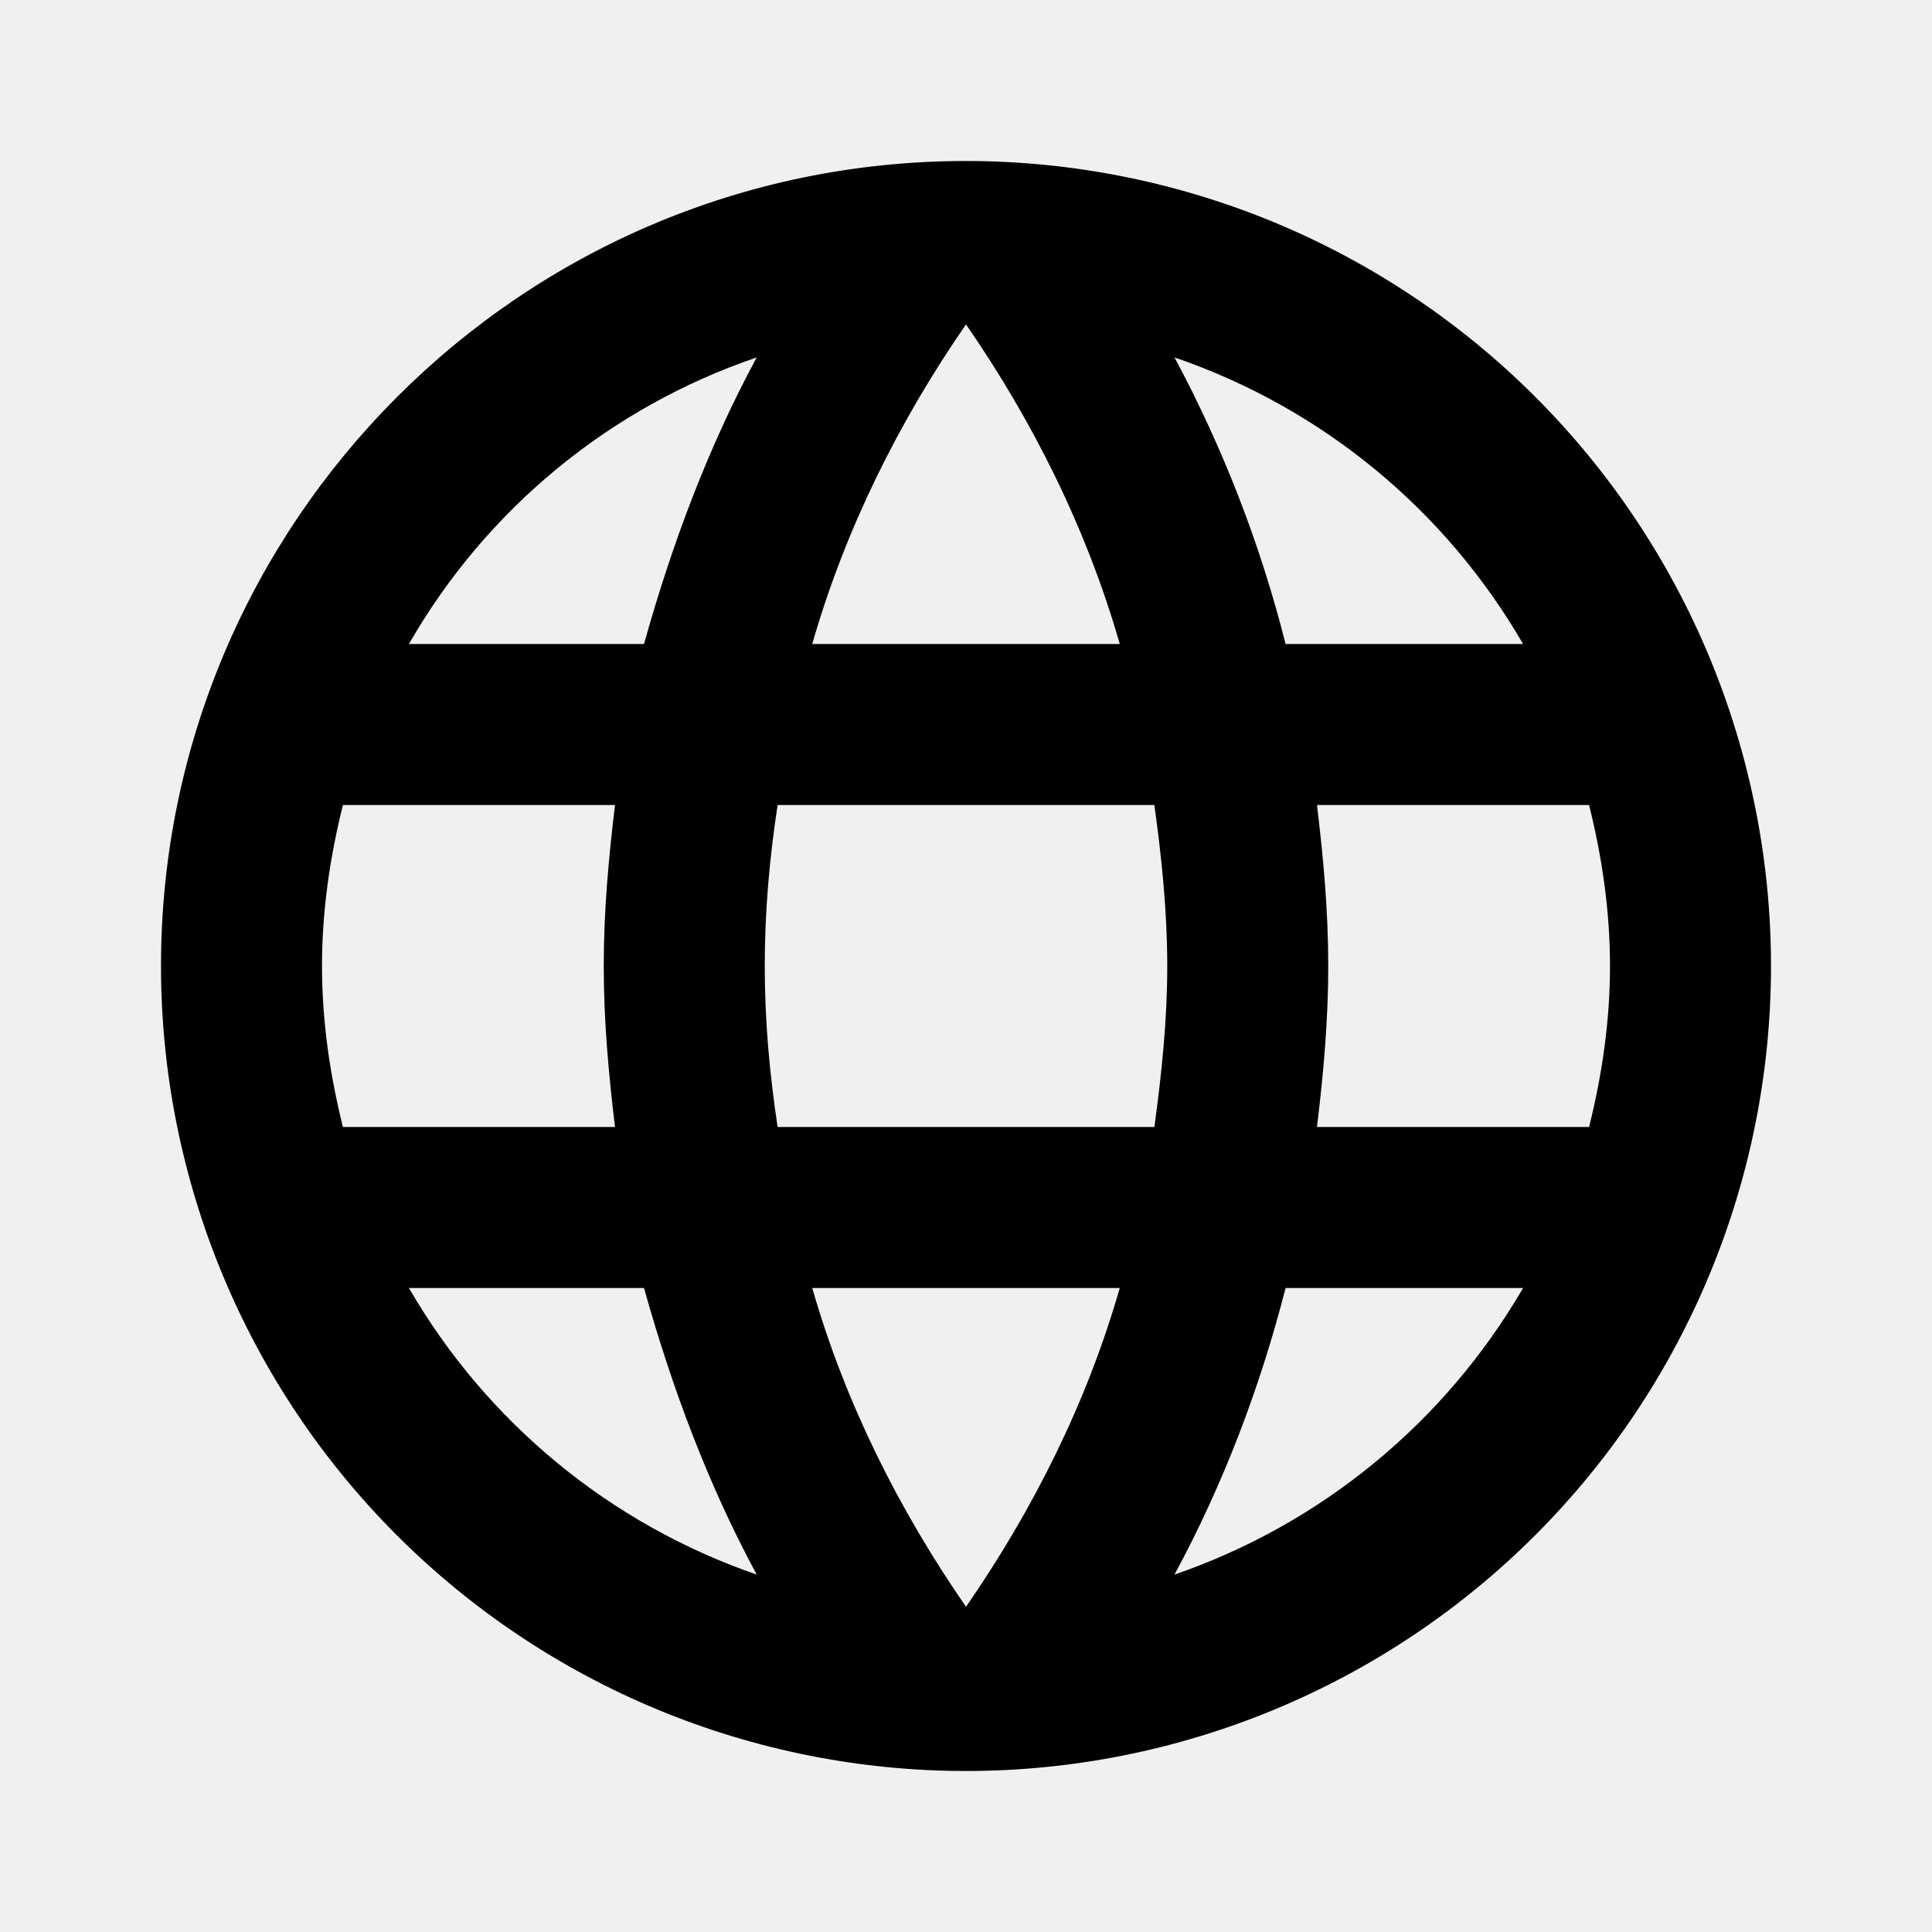
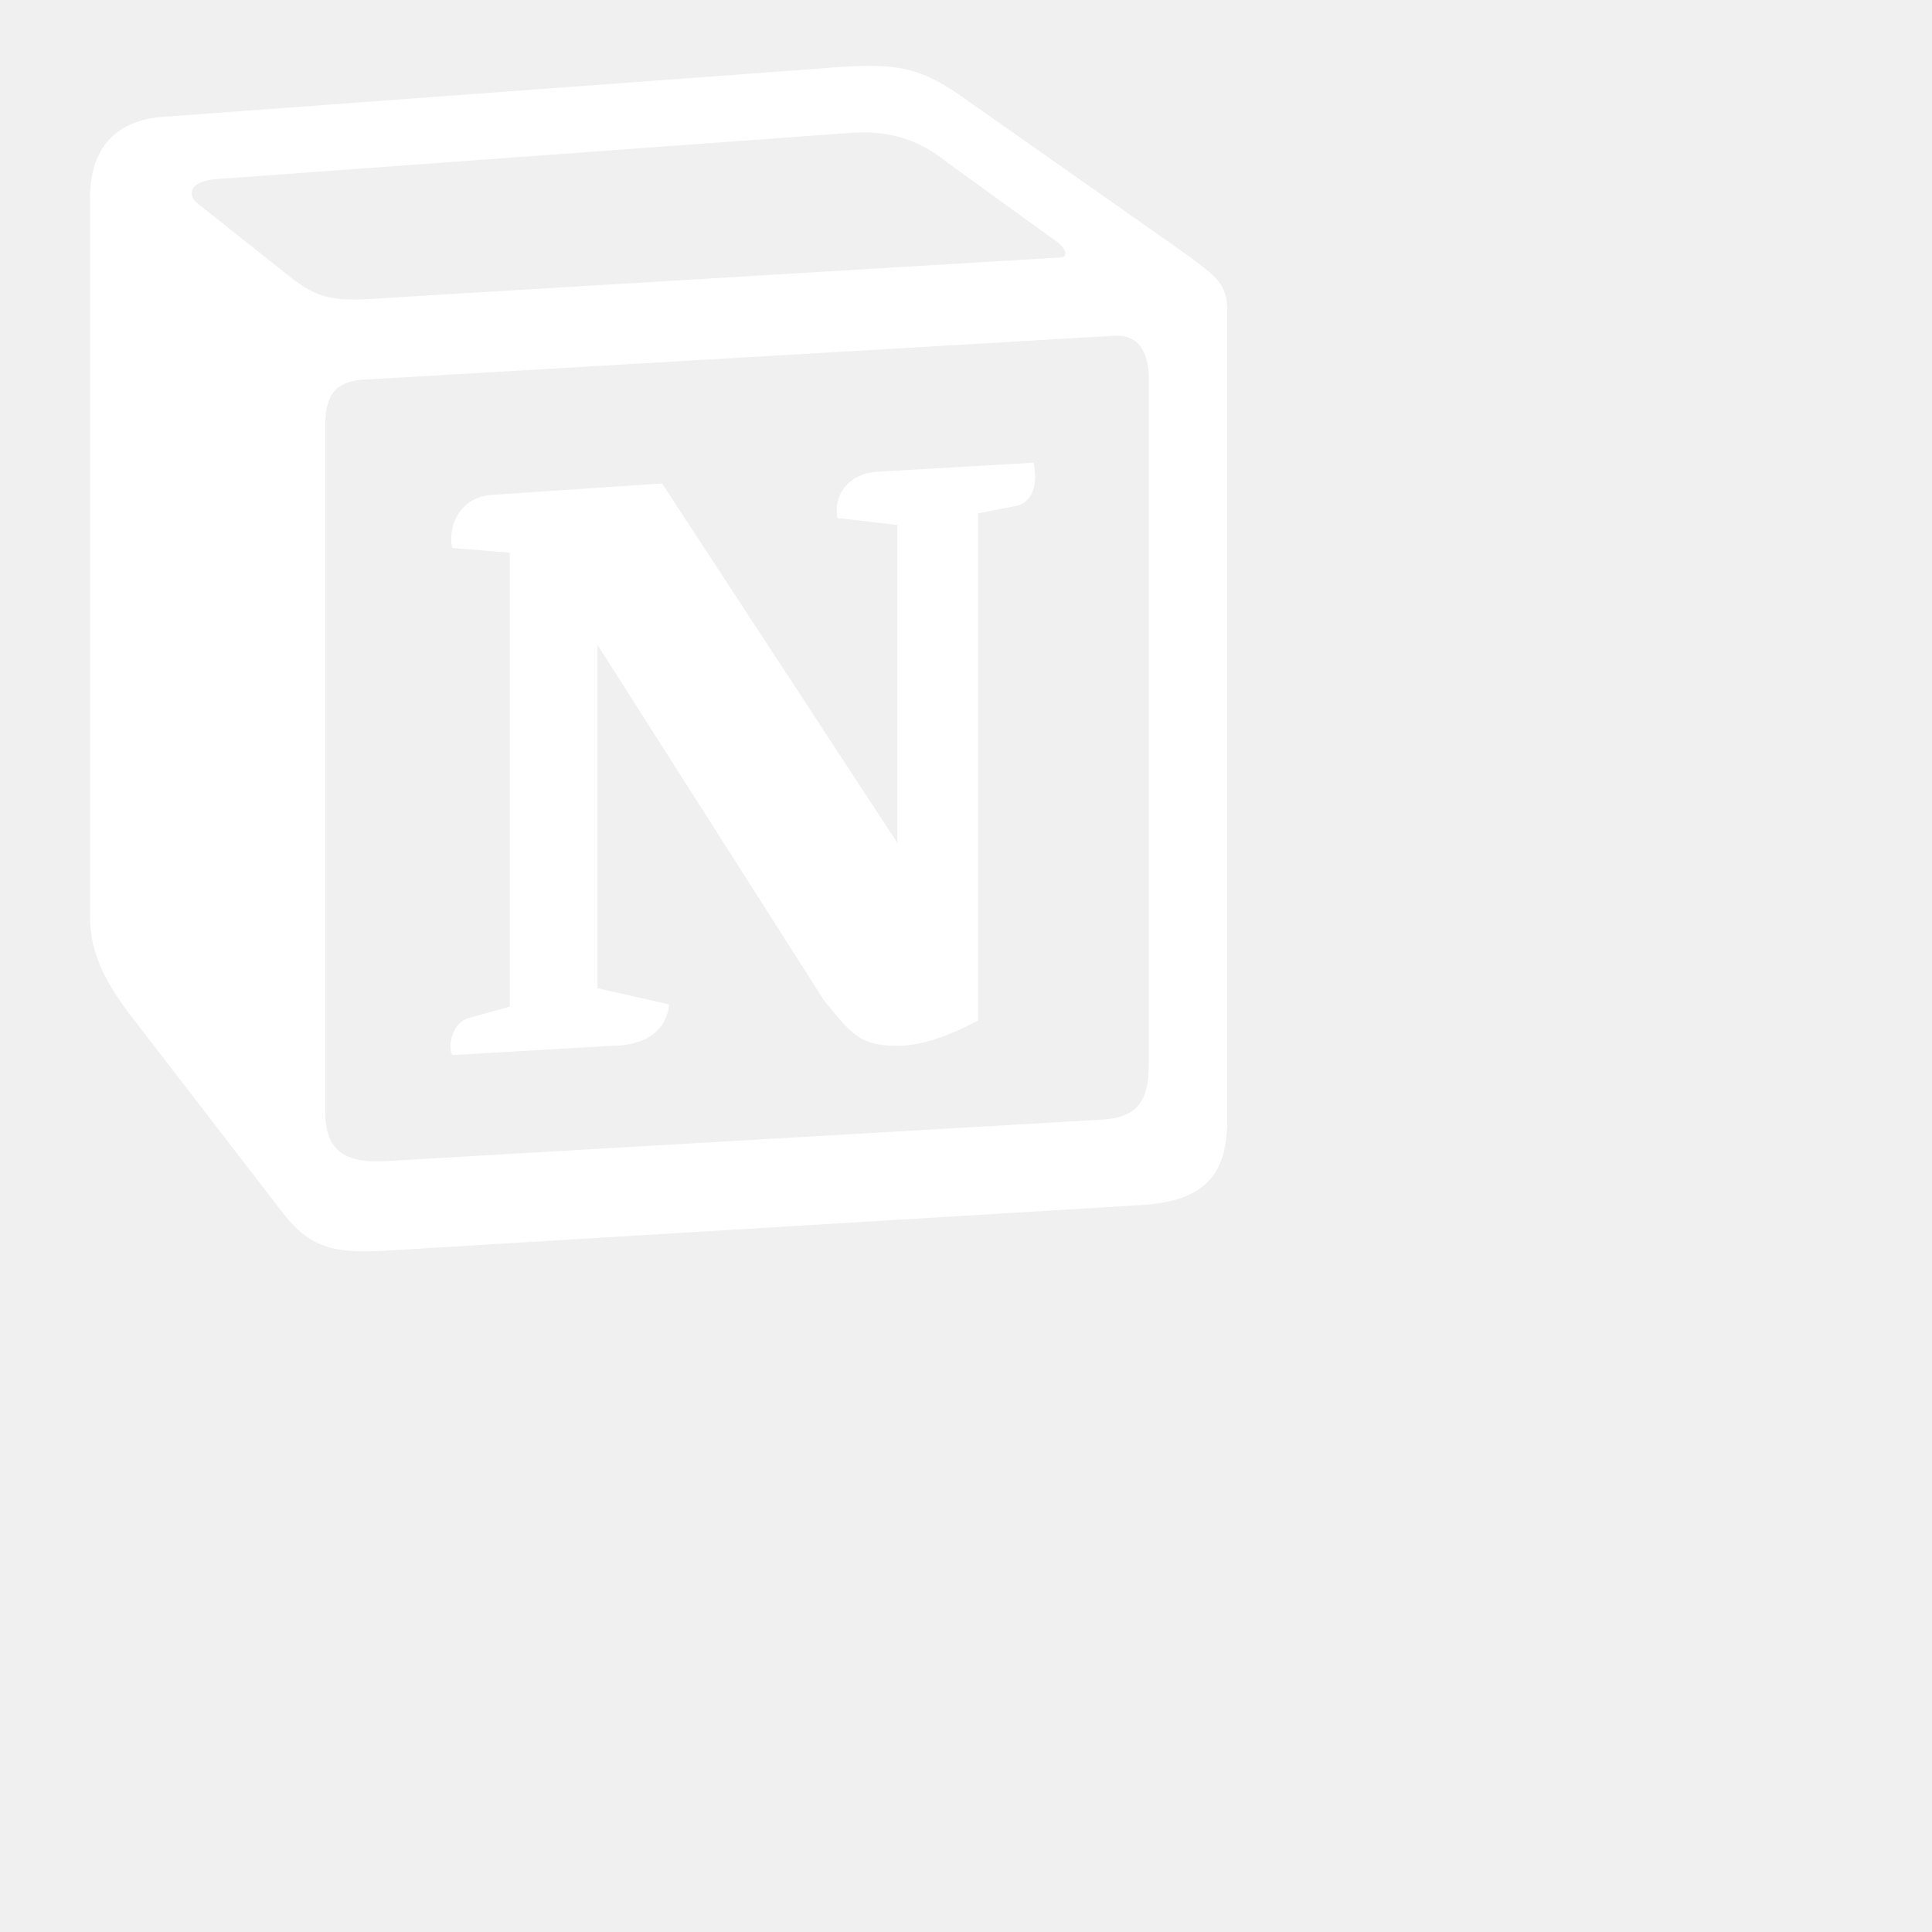
- <svg xmlns="http://www.w3.org/2000/svg" width="24" height="24" viewBox="0 0 24 24" fill="current">
-   <path d="M16.36 14C16.44 13.34 16.5 12.68 16.5 12C16.5 11.32 16.44 10.66 16.36 10H19.74C19.9 10.64 20 11.31 20 12C20 12.69 19.9 13.36 19.74 14M14.59 19.56C15.19 18.45 15.65 17.25 15.97 16H18.92C17.951 17.668 16.414 18.932 14.59 19.56ZM14.34 14H9.66C9.56 13.34 9.5 12.68 9.5 12C9.5 11.32 9.56 10.65 9.66 10H14.34C14.43 10.65 14.5 11.32 14.5 12C14.5 12.68 14.43 13.34 14.34 14ZM12 19.96C11.17 18.76 10.5 17.43 10.09 16H13.91C13.5 17.43 12.83 18.76 12 19.96ZM8 8H5.08C6.039 6.327 7.575 5.061 9.4 4.44C8.8 5.55 8.35 6.75 8 8ZM5.08 16H8C8.35 17.25 8.8 18.45 9.4 19.56C7.579 18.932 6.045 17.668 5.08 16ZM4.26 14C4.1 13.36 4 12.69 4 12C4 11.31 4.1 10.64 4.26 10H7.64C7.56 10.66 7.5 11.32 7.5 12C7.5 12.68 7.56 13.34 7.64 14M12 4.03C12.83 5.23 13.5 6.57 13.91 8H10.09C10.5 6.57 11.17 5.23 12 4.03ZM18.92 8H15.97C15.657 6.761 15.194 5.566 14.59 4.44C16.43 5.07 17.96 6.34 18.92 8ZM12 2C6.47 2 2 6.5 2 12C2 14.652 3.054 17.196 4.929 19.071C5.858 20 6.96 20.736 8.173 21.239C9.386 21.741 10.687 22 12 22C14.652 22 17.196 20.946 19.071 19.071C20.946 17.196 22 14.652 22 12C22 10.687 21.741 9.386 21.239 8.173C20.736 6.96 20 5.858 19.071 4.929C18.142 4 17.04 3.264 15.827 2.761C14.614 2.259 13.313 2 12 2Z" fill="current" />
+ <svg xmlns="http://www.w3.org/2000/svg" width="35" height="35" viewBox="0 0 22 22" fill="current">
+   <g id="SVGRepo_bgCarrier" stroke-width="0" />
+   <g id="SVGRepo_tracerCarrier" stroke-linecap="round" stroke-linejoin="round" />
+   <g id="SVGRepo_iconCarrier">
+     <path d="M3.258 3.117C3.678 3.458 3.835 3.432 4.624 3.379L12.057 2.933C12.215 2.933 12.084 2.776 12.031 2.75L10.796 1.857C10.56 1.673 10.245 1.463 9.641 1.516L2.443 2.041C2.181 2.067 2.128 2.198 2.233 2.303L3.258 3.117ZM3.704 4.849V12.67C3.704 13.091 3.914 13.248 4.387 13.222L12.556 12.749C13.029 12.723 13.082 12.434 13.082 12.093V4.324C13.082 3.983 12.951 3.799 12.661 3.825L4.124 4.324C3.809 4.35 3.704 4.508 3.704 4.849ZM11.769 5.269C11.821 5.505 11.769 5.741 11.532 5.768L11.138 5.846V11.62C10.796 11.804 10.481 11.909 10.219 11.909C9.798 11.909 9.693 11.778 9.378 11.384L6.803 7.342V11.253L7.618 11.437C7.618 11.437 7.618 11.909 6.961 11.909L5.149 12.014C5.096 11.909 5.149 11.647 5.333 11.594L5.805 11.463V6.293L5.149 6.24C5.096 6.004 5.227 5.663 5.595 5.636L7.539 5.505L10.219 9.6V5.978L9.536 5.899C9.483 5.61 9.693 5.4 9.956 5.374L11.769 5.269ZM1.839 1.332L9.326 0.781C10.245 0.702 10.482 0.755 11.059 1.175L13.449 2.854C13.844 3.143 13.975 3.222 13.975 3.537V12.749C13.975 13.327 13.765 13.668 13.029 13.72L4.335 14.245C3.783 14.272 3.52 14.193 3.231 13.825L1.471 11.542C1.156 11.122 1.025 10.807 1.025 10.439V2.25C1.025 1.778 1.235 1.384 1.839 1.332Z" fill="#ffffff" />
+   </g>
</svg>
